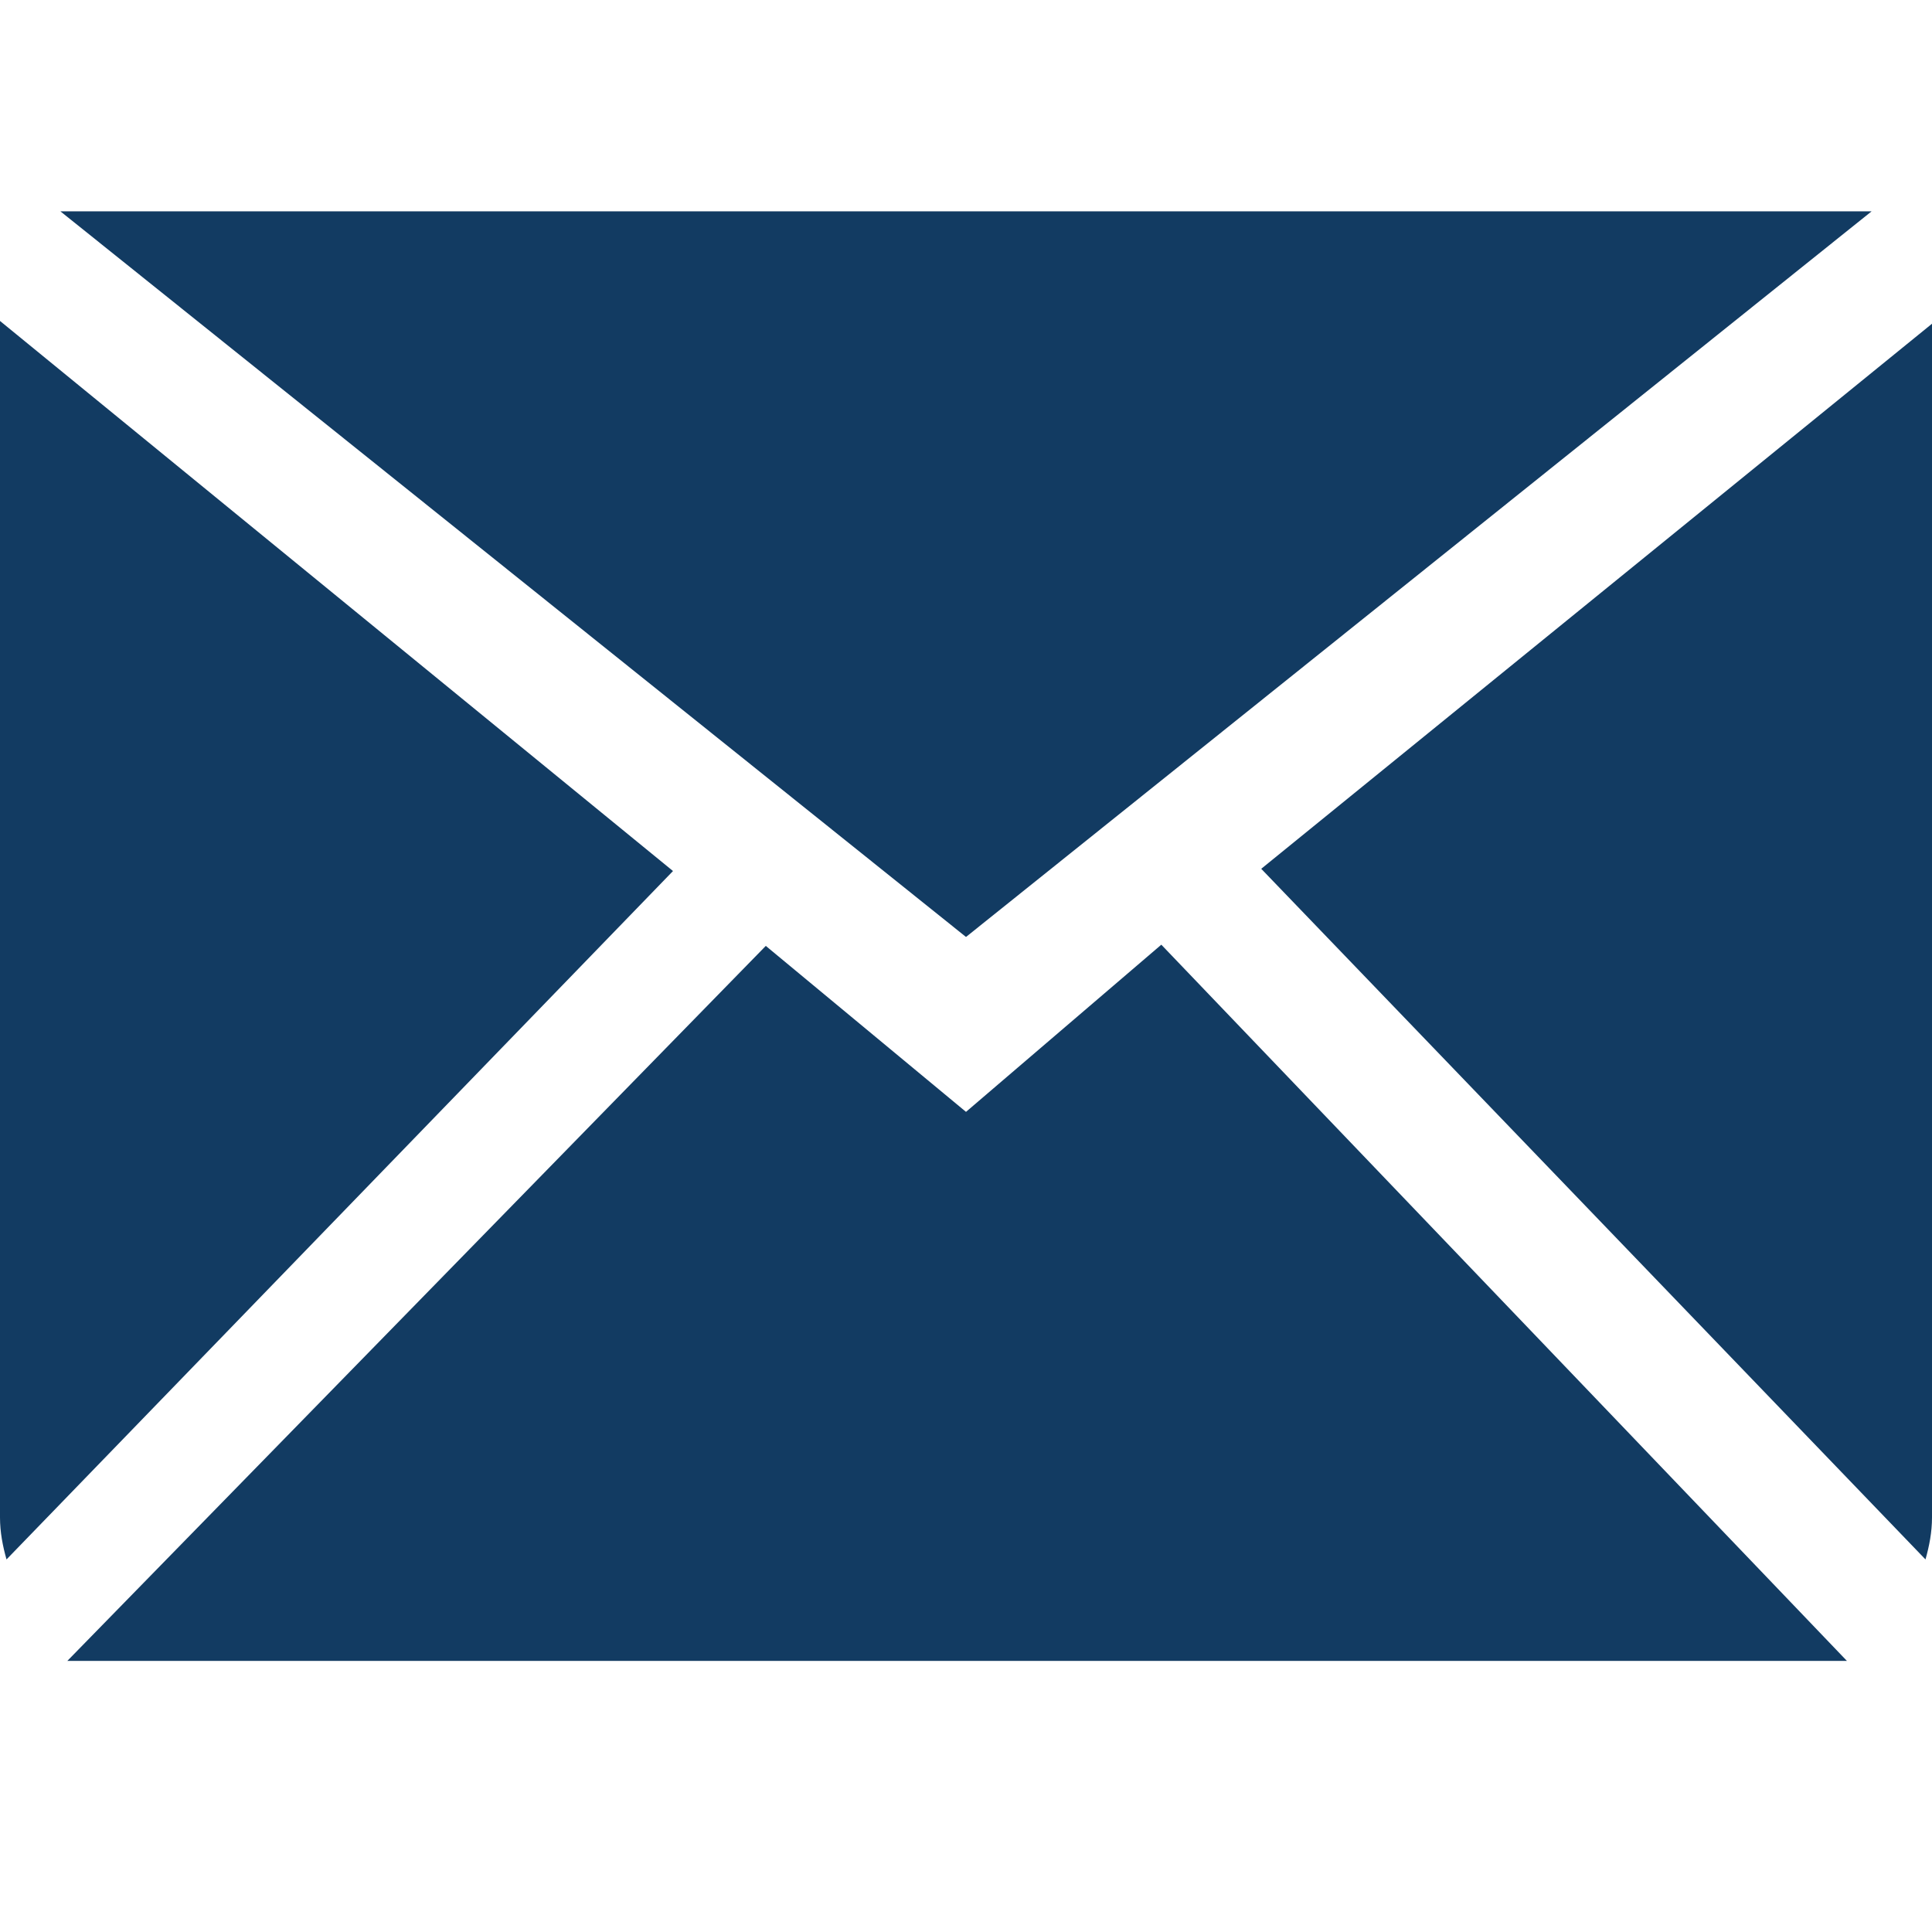
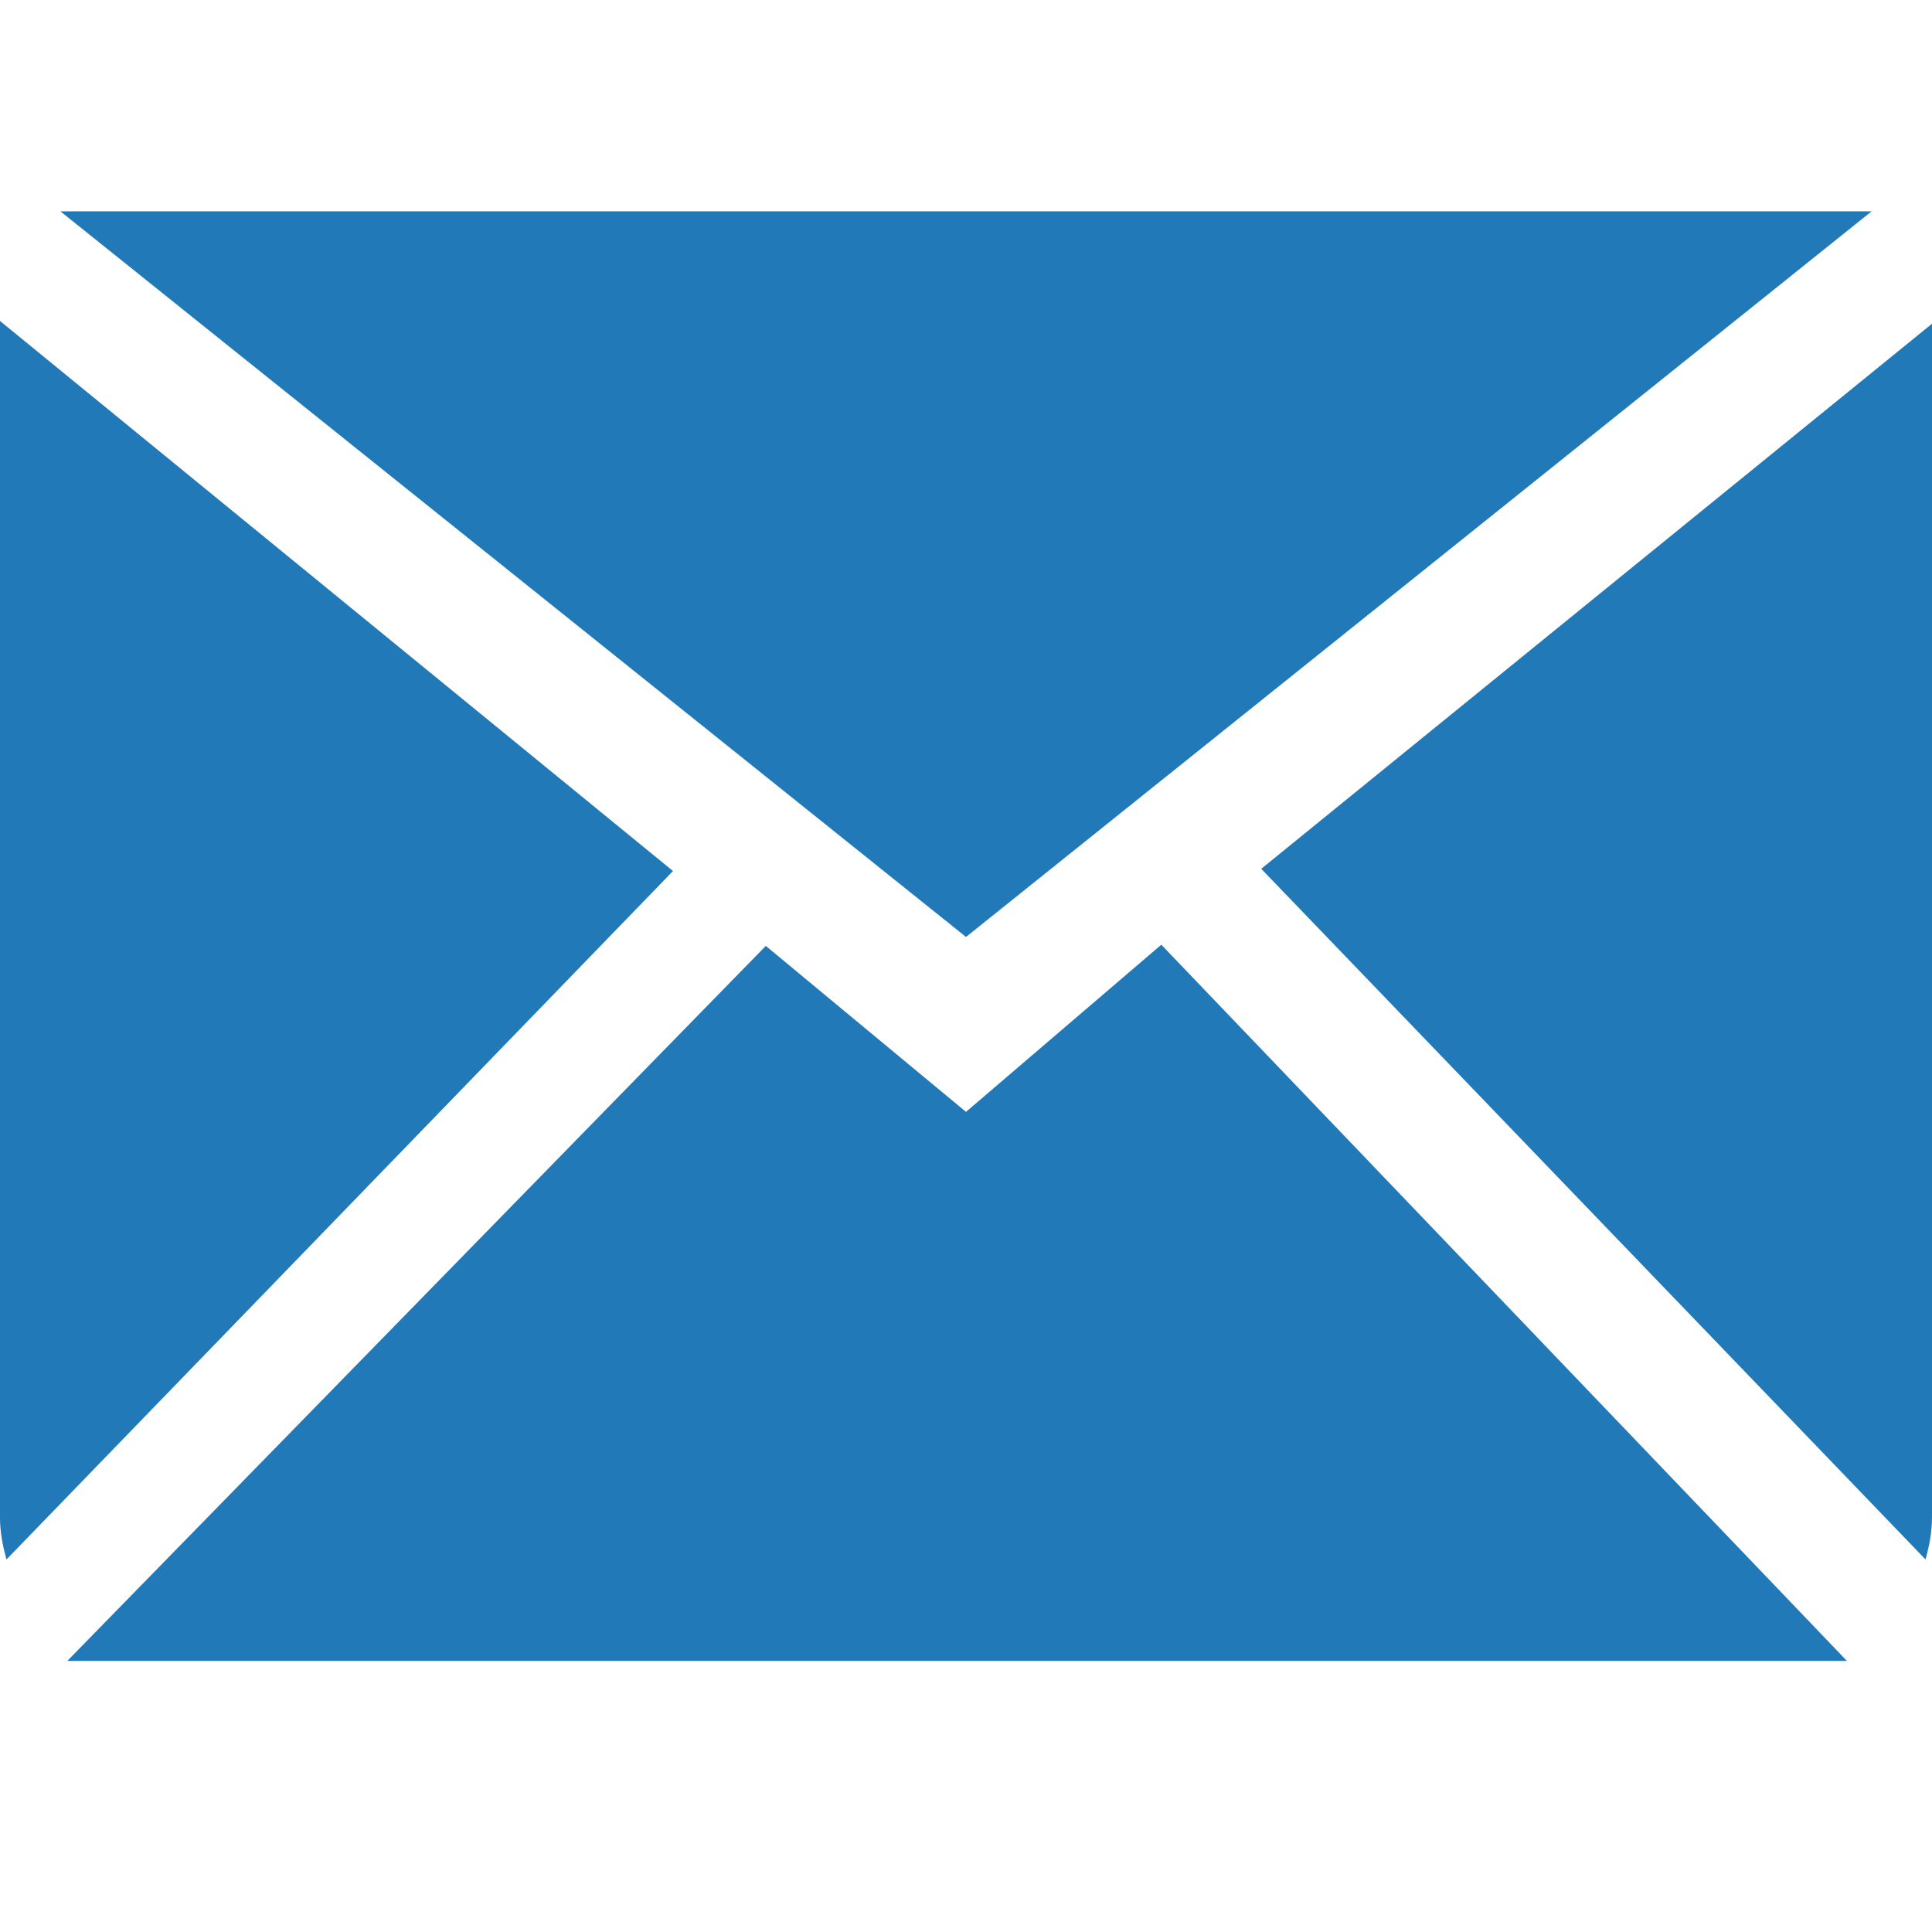
- <svg xmlns="http://www.w3.org/2000/svg" width="800px" height="800px" viewBox="0 -3.5 32 32" version="1.1">
-   <defs>
- 
- </defs>
-   <g id="Page-1" stroke="none" stroke-width="1" fill="none" fill-rule="evenodd">
-     <g id="Icon-Set-Filled" transform="translate(-414, -261)" fill="#123B62">
-       <path d="M430,275.916 L426.684,273.167 L415.115,285.01 L444.591,285.01 L433.235,273.147 L430,275.916 L430,275.916 Z M434.89,271.89 L445.892,283.329 C445.955,283.107 446,282.877 446,282.634 L446,262.862 L434.89,271.89 L434.89,271.89 Z M414,262.816 L414,282.634 C414,282.877 414.045,283.107 414.108,283.329 L425.147,271.927 L414,262.816 L414,262.816 Z M445,261 L415,261 L430,273.019 L445,261 L445,261 Z" id="mail">
- 
- </path>
+ <svg xmlns="http://www.w3.org/2000/svg" width="800px" height="800px" viewBox="0 -3.5 32 32" version="1.1" id="svg1">
+   <defs id="defs1" />
+   <g id="Page-1" stroke="none" stroke-width="1" fill="none" fill-rule="evenodd" style="fill:#2279b8;fill-opacity:1">
+     <g id="Icon-Set-Filled" transform="translate(-414, -261)" fill="#123B62" style="fill:#2279b8;fill-opacity:1">
+       <path d="M430,275.916 L426.684,273.167 L415.115,285.01 L444.591,285.01 L433.235,273.147 L430,275.916 L430,275.916 Z M434.89,271.89 L445.892,283.329 C445.955,283.107 446,282.877 446,282.634 L446,262.862 L434.89,271.89 L434.89,271.89 Z M414,262.816 L414,282.634 C414,282.877 414.045,283.107 414.108,283.329 L425.147,271.927 L414,262.816 L414,262.816 Z M445,261 L415,261 L430,273.019 L445,261 L445,261 Z" id="mail" style="fill:#2279b8;fill-opacity:1" />
    </g>
  </g>
</svg>
